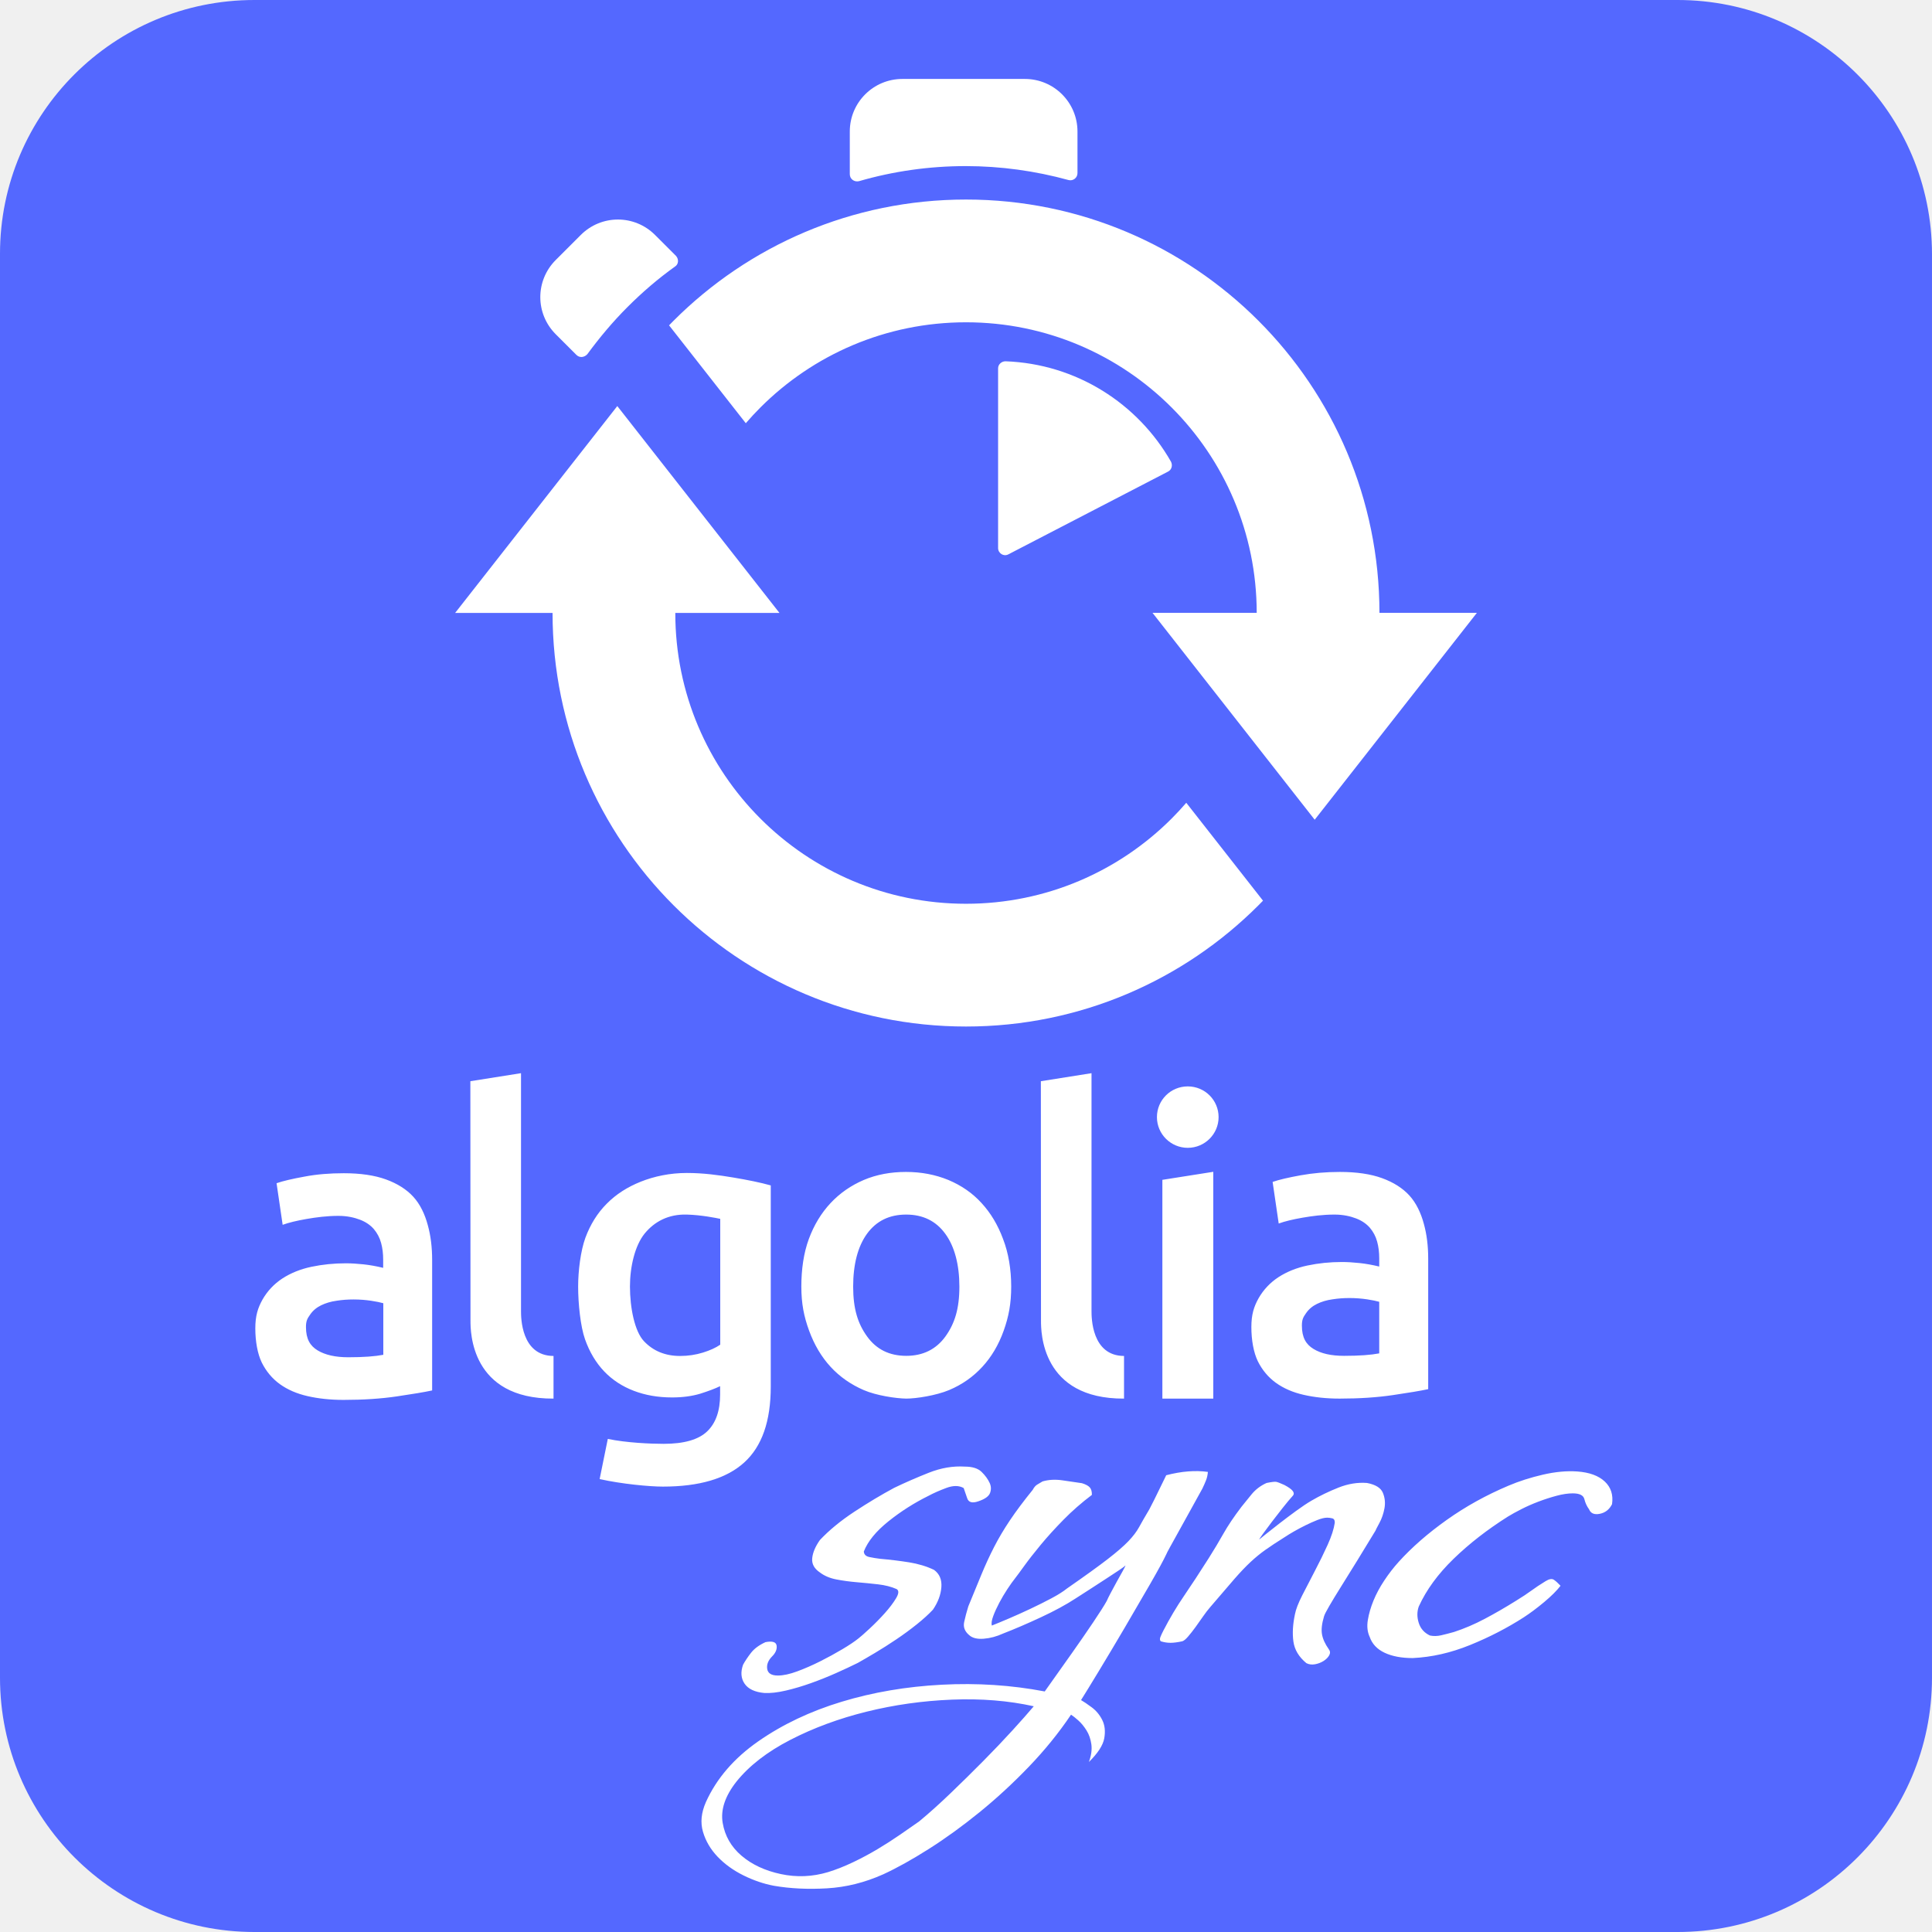
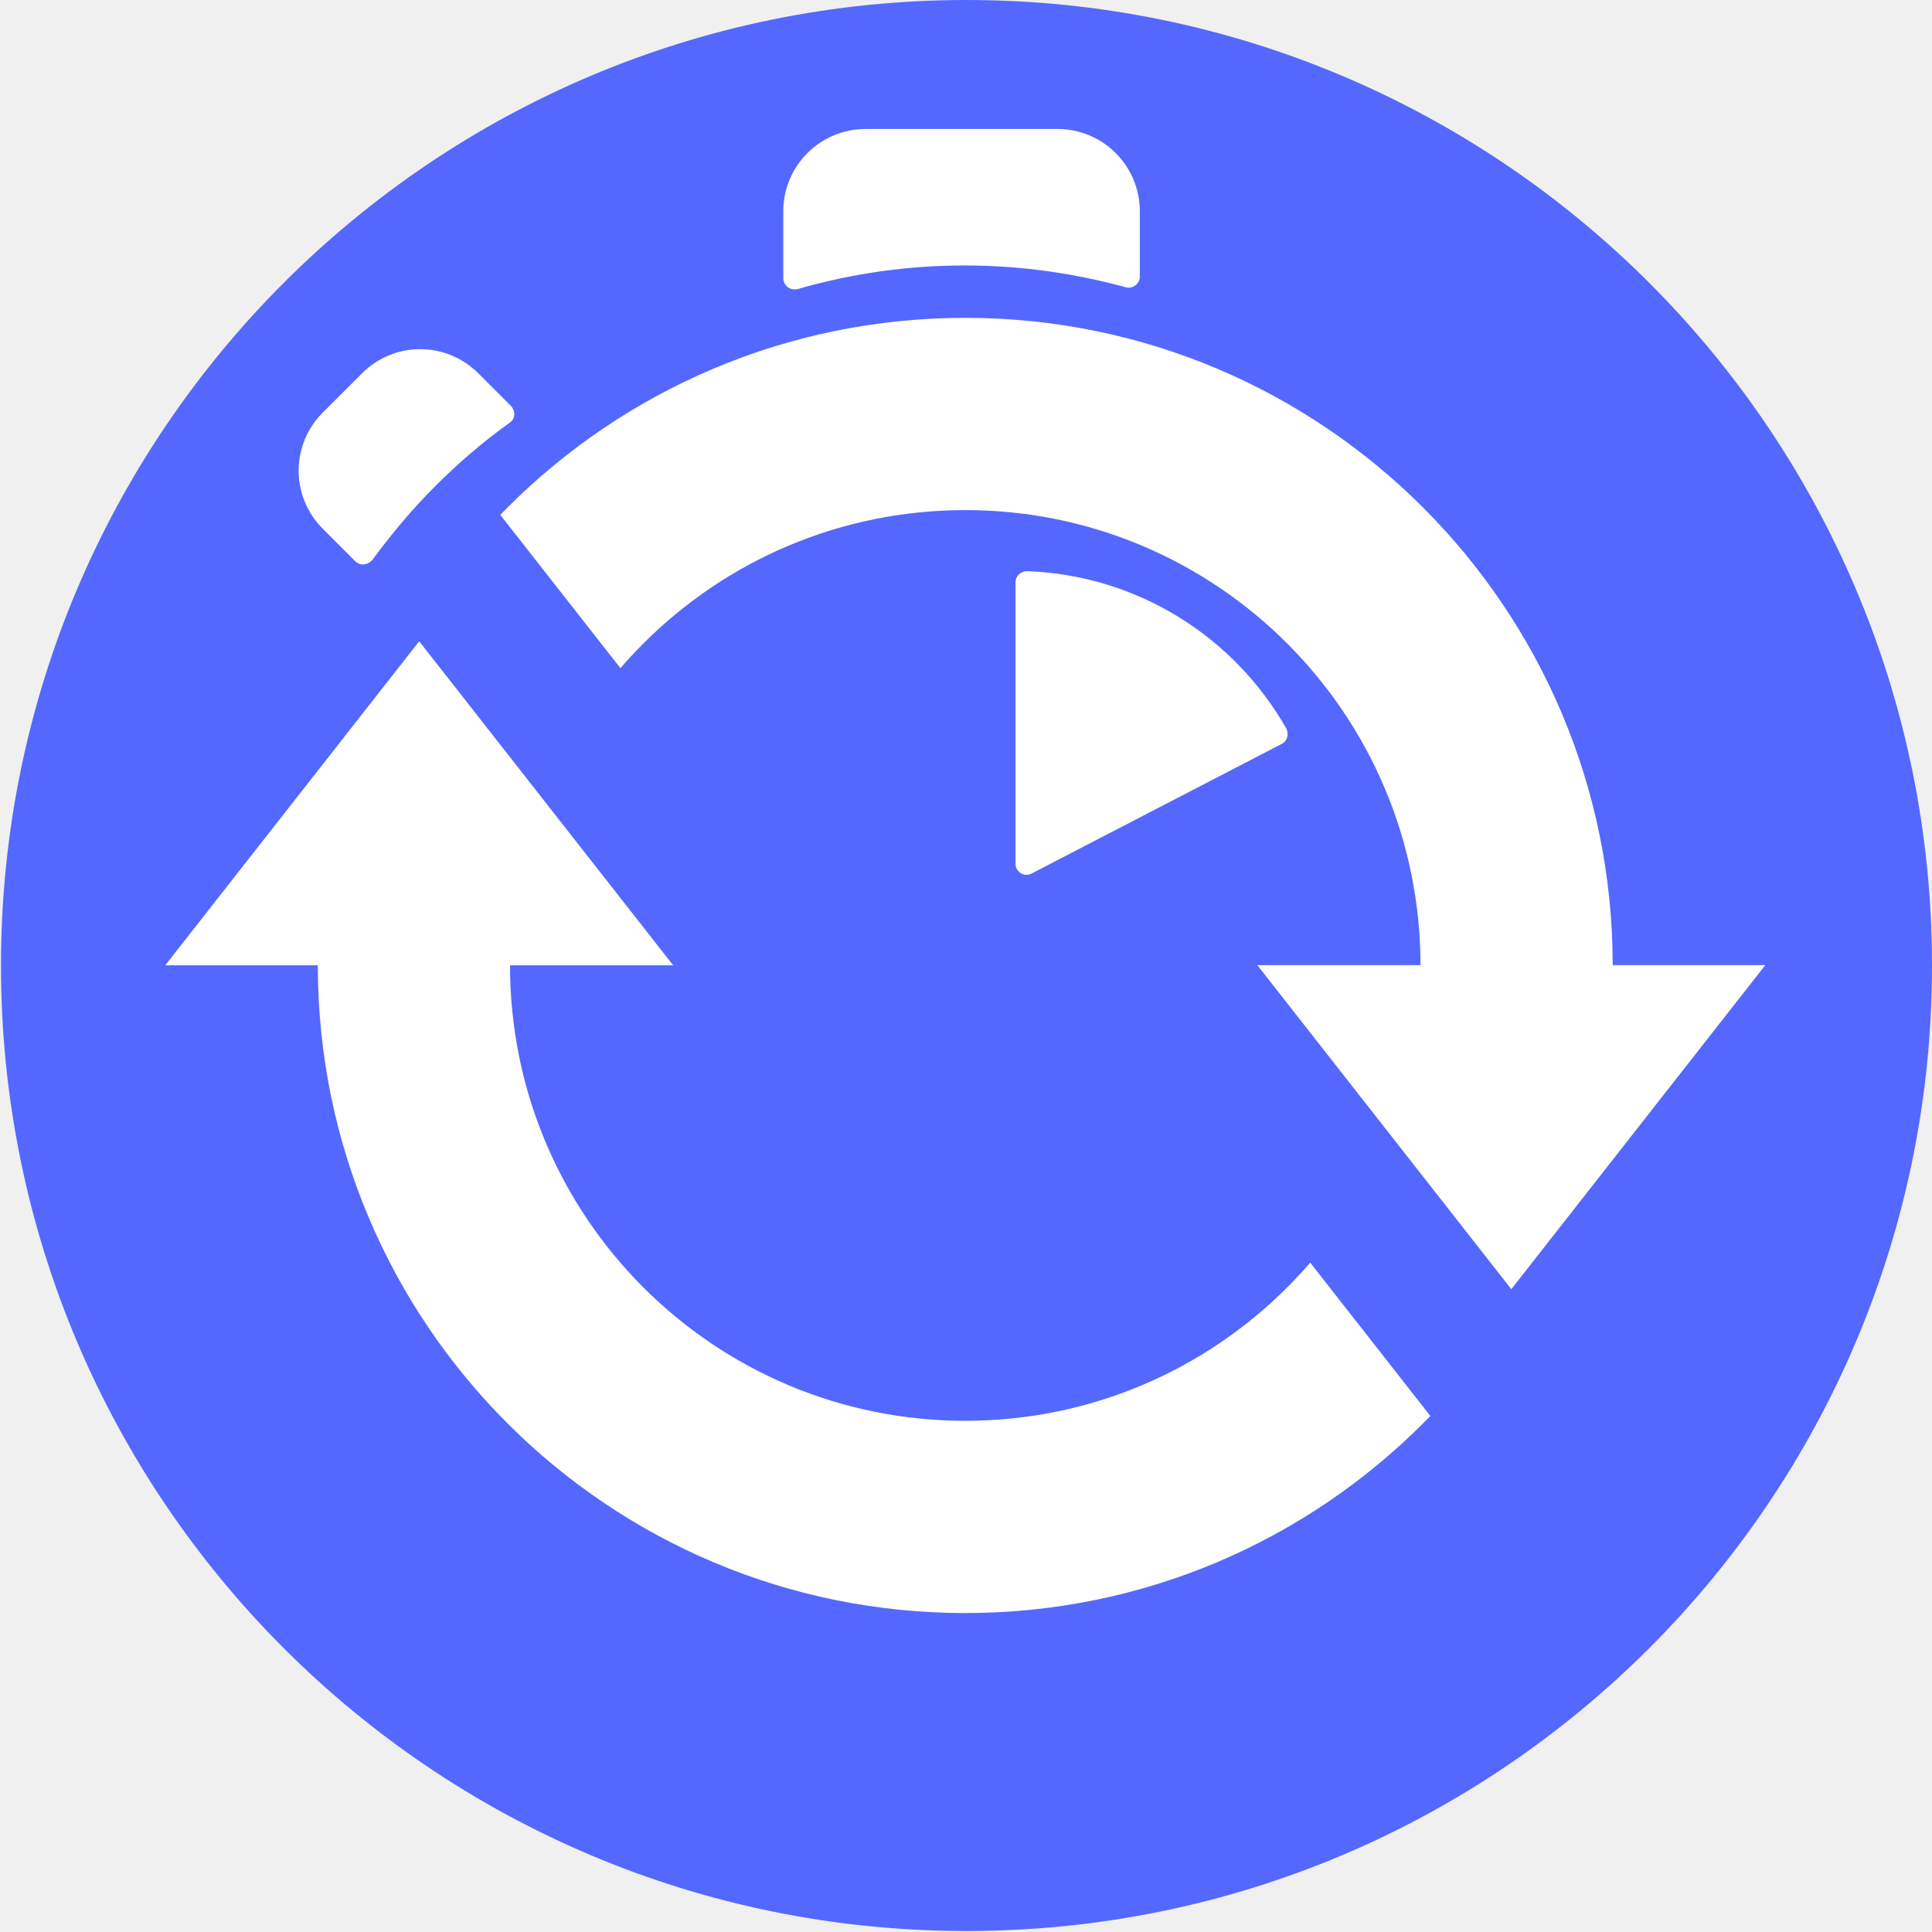
- <svg xmlns="http://www.w3.org/2000/svg" id="Layer_1" viewBox="0 0 981.743 981.744">
+ <svg xmlns="http://www.w3.org/2000/svg" viewBox="0 0 982.5 982.244">
  <defs>
-     <style>.cls-1{fill:#fff;}.cls-2{fill:#5468ff;}</style>
+     <style>.cls-1{fill:#fff;}.cls-2{fill:#5468ff;fill-rule:evenodd;}</style>
  </defs>
-   <g id="Layer_1-2">
-     <path class="cls-2" d="M129.271,0H852.472c71.188,0,129.271,57.767,129.271,129.232V852.513c0,71.167-57.785,129.232-129.271,129.232H129.271C58.083,981.744,0,923.977,0,852.513V128.934C0,57.767,57.785,0,129.271,0Z" />
+   <g id="Layer_2">
+     <path class="cls-2" d="M491.5,0c271.172,0,491,219.828,491,491s-219.828,491-491,491S.5,762.172,.5,491,220.328,0,491.5,0Z" />
  </g>
-   <path class="cls-1" d="M590.659,710.7h25.87v-115.248l-25.87,4.083v111.165Zm-19.485,0v-21.667c-16.523-.066-16.523-19.691-16.523-22.786v-120.912l-25.738,4.083,.066,121.702c0,5.466,0,39.777,42.195,39.58h0Zm32.387-127.432c8.623,0,15.667-6.981,15.667-15.608s-6.978-15.608-15.667-15.608-15.667,6.981-15.667,15.608,7.043,15.608,15.667,15.608Zm-211.897,19.098c-5.2-1.449-11.585-2.766-19.09-4.017-7.504-1.251-15.206-2.305-23.566-2.305-8.623,0-16.588,1.712-23.369,4.412-6.78,2.7-12.573,6.388-17.312,11.196-4.805,4.808-8.36,10.603-10.861,17.32-2.436,6.717-3.686,16.793-3.686,24.828,0,8.561,1.185,20.218,3.489,26.738,2.304,6.52,5.595,11.986,9.742,16.332s9.216,7.639,15.074,9.878c5.859,2.239,12.31,3.359,19.419,3.359,5.398,0,10.203-.659,14.35-1.91,4.147-1.317,7.504-2.568,10.072-3.82v4.215c0,8.298-2.172,14.554-6.583,18.769s-11.783,6.322-22.118,6.322c-6.517,0-18.958-.527-28.371-2.503l-4.147,20.415c11.256,2.502,25.343,3.82,32.124,3.82,18.563,0,32.321-4.083,41.339-12.249,9.018-8.166,13.495-21.008,13.495-38.592h0v-102.209h0Zm-25.672,80.937c-2.304,1.581-5.2,2.898-8.821,4.017-3.62,1.119-7.504,1.712-11.585,1.712-7.504,0-13.626-2.502-18.366-7.508-4.739-5.005-7.109-16.991-7.109-27.791,0-10.01,2.501-20.745,7.438-26.869,5.003-6.125,12.112-9.944,21.46-9.681,7.438,.198,15.14,1.778,16.983,2.173v63.946h0Zm72.871,23.05c6.517,2.832,16.588,4.281,21.657,4.346,5.069,0,15.206-1.581,21.789-4.346,6.583-2.766,12.178-6.717,16.852-11.788,4.674-5.071,8.294-11.195,10.861-18.374,2.567-7.178,3.818-13.764,3.818-22.457s-1.382-17.057-4.147-24.169c-2.633-7.112-6.254-13.171-10.927-18.242-4.608-5.071-10.269-8.956-16.852-11.722-6.583-2.7-13.758-4.083-21.525-4.083s-14.943,1.317-21.46,4.083c-6.451,2.766-12.112,6.652-16.852,11.722-4.74,5.071-8.426,11.13-11.059,18.242-2.633,7.112-3.818,15.476-3.818,24.169s1.317,15.279,3.95,22.457,6.254,13.303,10.927,18.374c4.674,5.071,10.269,8.957,16.786,11.788h-0Zm1.711-79.422c4.739-6.52,11.388-9.747,19.88-9.747s15.14,3.227,19.88,9.747c4.739,6.454,7.175,15.74,7.175,26.869,0,11.261-2.37,18.769-7.109,25.355-4.74,6.52-11.388,9.813-19.88,9.813s-15.14-3.227-19.88-9.813c-4.739-6.52-7.109-14.093-7.109-25.355,0-11.13,2.304-20.349,7.043-26.869h0Zm207.75,75.734c3.95,2.832,8.623,4.873,14.153,6.125,5.464,1.251,11.586,1.91,18.234,1.91,10.006,0,19.024-.593,27.055-1.778,8.031-1.185,14.021-2.173,17.971-3.029v-66.251c0-6.52-.724-12.447-2.238-17.847-1.448-5.4-3.884-10.537-7.307-14.291-3.423-3.754-8.097-6.717-13.889-8.825-5.793-2.107-12.968-3.161-21.46-3.161-7.109,0-13.758,.593-19.945,1.712-6.188,1.119-10.993,2.239-14.219,3.359l3.094,21.14c3.094-1.119,7.175-2.107,12.112-2.963,4.937-.856,10.335-1.581,16.259-1.581,4.41,0,8.097,.856,10.993,1.976,2.896,1.12,5.2,2.7,6.978,4.742,1.712,2.041,2.962,4.346,3.686,7.046,.724,2.634,1.053,5.466,1.053,8.43v4.215c-3.555-.856-6.846-1.449-10.006-1.778-3.16-.329-6.122-.527-8.953-.527-6.056,0-11.915,.593-17.51,1.778-5.595,1.185-10.466,3.161-14.745,5.927-4.213,2.766-7.57,6.322-10.072,10.669-2.436,4.346-3.686,8.364-3.686,14.686,0,6.586,1.119,12.908,3.291,17.386,2.238,4.478,5.266,8.1,9.15,10.932h0Zm15.338-35.365c1.382-2.041,3.291-3.622,5.595-4.742,2.304-1.12,4.937-1.91,7.833-2.305,2.896-.461,5.793-.658,8.623-.658,3.291,0,6.254,.263,8.953,.658,2.699,.395,4.74,.856,6.188,1.251v26.211c-4.081,.79-9.94,1.251-17.839,1.251-6.517,0-11.651-1.12-15.535-3.49-3.818-2.305-5.925-5.795-5.925-11.854,0-3.095,.658-4.281,2.107-6.322h0Zm-453.614-59.139c-3.423-3.754-8.097-6.717-13.889-8.825s-12.968-3.161-21.46-3.161c-7.109,0-13.758,.527-19.946,1.712-6.188,1.119-10.993,2.239-14.219,3.359l3.094,21.14c3.094-1.119,7.175-2.107,12.112-2.963,4.937-.856,10.335-1.581,16.259-1.581,4.41,0,8.097,.856,10.993,1.976,2.896,1.119,5.2,2.7,6.978,4.742,1.712,2.042,2.962,4.346,3.686,7.046,.724,2.634,1.053,5.466,1.053,8.43v4.215c-3.555-.856-6.912-1.449-10.006-1.778-3.16-.329-6.122-.527-8.953-.527-6.056,0-11.915,.593-17.51,1.778-5.595,1.185-10.466,3.161-14.745,5.927-4.213,2.766-7.57,6.322-10.072,10.669-2.436,4.346-3.686,8.364-3.686,14.686,0,6.586,1.119,12.908,3.291,17.386,2.238,4.478,5.266,8.1,9.15,10.932,3.95,2.832,8.623,4.873,14.153,6.125,5.464,1.251,11.586,1.91,18.234,1.91,10.006,0,19.024-.593,27.055-1.778,8.031-1.185,14.021-2.173,17.971-3.029v-66.251c0-6.52-.724-12.447-2.238-17.847-1.448-5.4-3.818-10.471-7.307-14.291h0Zm-15.272,80.278c-4.081,.79-9.94,1.251-17.839,1.251-6.517,0-11.717-1.185-15.535-3.49-3.818-2.305-5.924-5.795-5.924-11.854,0-3.095,.658-4.281,2.106-6.322,1.382-2.042,3.291-3.622,5.595-4.742,2.304-1.119,4.937-1.91,7.833-2.305,2.896-.461,5.793-.659,8.623-.659,3.291,0,6.254,.263,8.953,.659,2.699,.395,4.739,.856,6.188,1.251v26.211h0Zm69.974-22.194v-120.912l-25.738,4.083,.066,121.702c0,5.466,0,39.777,42.195,39.58v-21.667c-16.523-.066-16.523-19.691-16.523-22.786h0Z" />
-   <g id="Layer_2">
-     <path class="cls-1" d="M595.335,415.98c-26.731,26.734-63.663,43.269-104.458,43.269s-77.727-16.535-104.458-43.269c-26.731-26.734-43.265-63.669-43.265-104.469v-.038h52.941l-41.208-52.567-41.208-52.567-41.208,52.567-41.208,52.567h49.521v.038c0,58.018,23.516,110.546,61.537,148.571,38.021,38.025,90.544,61.544,148.556,61.544s110.536-23.519,148.556-61.544c.795-.795,1.581-1.599,2.363-2.406l-38.993-49.741c-2.39,2.773-4.881,5.457-7.468,8.045h-0ZM292.875,180.32c1.682,1.682,4.112,1.308,5.607-.374,6.168-8.409,12.897-16.443,20.374-23.918,7.663-7.661,15.514-14.388,24.112-20.554,1.869-1.121,2.056-3.737,.561-5.419l-10.654-10.651c-10.467-10.464-27.289-10.464-37.757,0l-12.71,12.706c-10.467,10.464-10.467,27.281,0,37.745l10.467,10.464h0Zm219.541,101.365l81.121-42.043c1.869-.934,2.43-3.177,1.495-5.045-16.822-29.523-48.037-49.704-84.111-51.012-1.869,0-3.738,1.495-3.738,3.55v91.373c0,2.616,2.804,4.485,5.234,3.177h0Zm188.554,29.727c-.027-57.979-23.538-110.469-61.537-148.472-38.021-38.025-90.544-61.544-148.556-61.544s-110.535,23.519-148.556,61.544c-.786,.786-1.563,1.58-2.336,2.378l38.992,49.739c2.383-2.762,4.865-5.436,7.443-8.015,26.731-26.734,63.663-43.269,104.458-43.269s77.727,16.535,104.458,43.269c26.709,26.712,43.237,63.609,43.264,104.369h-52.95l41.208,52.567,41.208,52.567,41.208-52.567,41.208-52.567h-49.511ZM436.494,92.064c17.383-5.045,35.7-7.661,54.205-7.661,17.757,0,35.327,2.429,52.336,7.101,2.243,.561,4.486-1.121,4.486-3.55v-21.115c0-14.762-11.963-26.721-26.729-26.721h-62.242c-14.766,0-26.729,11.959-26.729,26.721v21.675c0,2.429,2.243,4.111,4.673,3.55h0Z" />
+   <g id="Layer_3">
+     <path class="cls-1" d="M654.582,654.713c-41.892,41.902-99.769,67.82-163.703,67.82s-121.811-25.917-163.703-67.82c-41.892-41.902-67.803-99.794-67.803-163.744v-.06h82.967l-64.58-82.394-64.58-82.394-64.58,82.394-64.58,82.394h77.607v.06c0,90.938,36.854,173.27,96.439,232.87,59.585,59.6,141.897,96.463,232.812,96.463s173.227-36.864,232.812-96.463c1.246-1.246,2.478-2.505,3.703-3.771l-61.109-77.965c-3.746,4.346-7.649,8.554-11.704,12.609h-0ZM180.579,285.34c2.636,2.636,6.444,2.05,8.788-.586,9.667-13.18,20.212-25.773,31.929-37.489,12.01-12.008,24.313-22.552,37.787-32.217,2.929-1.757,3.222-5.858,.879-8.493l-16.697-16.694c-16.404-16.401-42.767-16.401-59.171,0l-19.919,19.916c-16.404,16.401-16.404,42.761,0,59.162l16.404,16.401h0Zm344.056,158.879l127.129-65.898c2.929-1.464,3.808-4.979,2.344-7.907-26.363-46.275-75.282-77.906-131.816-79.956-2.929,0-5.858,2.343-5.858,5.565v143.218c0,4.1,4.394,7.029,8.202,4.979h0Zm295.495,46.594c-.042-90.876-36.887-173.149-96.438-232.715-59.585-59.6-141.897-96.463-232.812-96.463s-173.227,36.863-232.812,96.463c-1.231,1.231-2.449,2.476-3.66,3.727l61.106,77.962c3.734-4.33,7.623-8.521,11.664-12.562,41.892-41.903,99.77-67.82,163.703-67.82s121.811,25.917,163.703,67.82c41.858,41.868,67.76,99.701,67.802,163.588h-82.982l64.58,82.393,64.58,82.394,64.58-82.394,64.58-82.393h-77.592ZM405.654,147.008c27.242-7.908,55.949-12.008,84.948-12.008,27.828,0,55.363,3.808,82.019,11.129,3.515,.879,7.03-1.757,7.03-5.565v-33.095c0-23.137-18.747-41.882-41.888-41.882h-97.544c-23.141,0-41.888,18.744-41.888,41.882v33.974c0,3.807,3.515,6.443,7.323,5.565h-0Z" />
  </g>
-   <path class="cls-1" d="M388.416,860.298c3.105,.149,6.748-.263,10.925-1.236,4.175-.974,8.461-2.247,12.854-3.82,4.392-1.573,8.642-3.277,12.752-5.112,4.108-1.836,7.75-3.539,10.924-5.112,2.401-1.348,5.332-3.053,8.792-5.112,3.46-2.059,7.026-4.325,10.702-6.797,3.673-2.472,7.172-5.036,10.492-7.696,3.32-2.658,6.061-5.149,8.222-7.471,2.552-3.744,3.978-7.545,4.277-11.403,.299-3.857-.949-6.797-3.744-8.819-3.77-1.798-7.99-3.07-12.657-3.82-4.668-.748-9.582-1.348-14.736-1.798-1.868-.225-3.69-.523-5.464-.899-1.777-.374-2.712-1.31-2.807-2.809,2.03-5.168,6.2-10.28,12.516-15.335,6.313-5.056,13.111-9.381,20.396-12.976,2.503-1.348,5.507-2.677,9.016-3.988,3.506-1.31,6.447-1.292,8.818,.056,.502,1.499,1.108,3.258,1.823,5.28,.713,2.022,2.584,2.51,5.614,1.46,3.355-1.123,5.345-2.545,5.971-4.269,.626-1.722,.556-3.407-.209-5.056-.888-1.947-2.251-3.82-4.091-5.617-1.843-1.798-4.692-2.696-8.549-2.696-5.989-.374-12.06,.657-18.212,3.09-6.152,2.435-12.035,4.999-17.65,7.696-6.553,3.521-13.3,7.566-20.241,12.133-6.944,4.569-12.778,9.363-17.508,14.38-2.329,3.297-3.635,6.386-3.918,9.268-.286,2.884,1.03,5.3,3.948,7.246,2.268,1.724,5.066,2.904,8.394,3.539,3.328,.637,6.778,1.106,10.351,1.404,3.573,.3,7.154,.657,10.749,1.067,3.592,.412,6.747,1.218,9.464,2.415,1.215,.75,1.118,2.303-.292,4.662-1.41,2.359-3.323,4.887-5.74,7.583s-4.954,5.28-7.614,7.752c-2.659,2.472-4.569,4.157-5.73,5.056-1.955,1.573-4.695,3.409-8.214,5.505-3.523,2.098-7.256,4.138-11.202,6.123-3.948,1.984-7.844,3.688-11.686,5.112-3.844,1.422-7.136,2.135-9.877,2.135-3.251,0-5.053-1.106-5.41-3.314-.359-2.21,.451-4.325,2.43-6.348,1.812-1.798,2.598-3.632,2.351-5.505-.247-1.871-2.138-2.472-5.674-1.798-3.253,1.499-5.708,3.314-7.362,5.449-1.653,2.135-2.989,4.138-4.013,6.011-1.334,3.744-1.077,6.965,.771,9.662,1.848,2.696,5.199,4.269,10.05,4.718Zm206.099-74.092c1.102-1.984,2.514-4.531,4.232-7.639,1.716-3.107,3.634-6.572,5.75-10.392,2.116-3.82,4.287-7.752,6.517-11.796,.716-1.497,1.325-2.882,1.828-4.157,.502-1.273,.817-2.696,.945-4.269-6.354-.899-13.412-.337-21.176,1.685-1.35,2.696-2.456,4.963-3.315,6.797-.862,1.836-1.786,3.727-2.778,5.673-.993,1.948-1.816,3.558-2.47,4.831-2.268,3.82-4.016,6.853-5.243,9.1-1.227,2.247-3.018,4.606-5.372,7.078-2.355,2.472-5.854,5.505-10.497,9.1-4.644,3.595-11.548,8.577-20.708,14.942-1.955,1.573-4.627,3.258-8.015,5.056-3.388,1.798-6.949,3.578-10.681,5.336-3.735,1.761-7.355,3.39-10.862,4.887-3.51,1.499-6.402,2.696-8.679,3.595-.3-1.123-.063-2.733,.719-4.831,.778-2.096,1.803-4.343,3.071-6.741,1.268-2.396,2.642-4.718,4.123-6.965,1.479-2.247,2.761-4.044,3.843-5.393,.938-1.197,2.515-3.332,4.73-6.404,2.215-3.07,4.994-6.628,8.341-10.673,3.344-4.045,7.204-8.294,11.577-12.751,4.371-4.455,9.184-8.668,14.44-12.639,.046-1.647-.295-2.902-1.022-3.764-.73-.86-2.076-1.59-4.043-2.191-3.025-.449-6.344-.936-9.955-1.46-3.614-.523-6.966-.337-10.054,.562-1.079,.6-2.021,1.162-2.824,1.685-.806,.525-1.524,1.387-2.157,2.584-4.611,5.693-8.463,10.841-11.557,15.447-3.094,4.606-5.791,9.156-8.093,13.65-2.301,4.494-4.442,9.139-6.418,13.931-1.979,4.794-4.197,10.187-6.655,16.178-.862,2.772-1.569,5.431-2.116,7.976-.548,2.547,.291,4.757,2.519,6.628,1.618,1.499,4.087,2.117,7.41,1.854,3.32-.262,6.608-1.141,9.864-2.64,5.796-2.247,12.156-4.98,19.084-8.201,6.925-3.219,12.802-6.404,17.627-9.549,2.462-1.573,5.084-3.258,7.862-5.056,2.779-1.798,5.374-3.483,7.786-5.056,2.412-1.573,4.518-2.958,6.321-4.157,1.8-1.197,2.977-2.059,3.528-2.584-.103,.376-.604,1.367-1.504,2.977-.9,1.611-1.903,3.409-3.005,5.393-1.105,1.985-2.137,3.895-3.098,5.73-.962,1.836-1.598,3.128-1.903,3.876-1.227,2.247-3.557,5.917-6.986,11.01-3.433,5.094-6.975,10.223-10.627,15.391-3.655,5.168-8.3,11.721-13.933,19.66-16.884-3.221-34.313-4.364-52.288-3.426-17.974,.936-34.937,3.82-50.886,8.651-15.949,4.831-30.075,11.533-42.385,20.11-12.307,8.575-21.174,18.855-26.601,30.839-2.396,5.393-2.896,10.448-1.504,15.167,1.394,4.718,3.887,8.949,7.476,12.695,3.592,3.744,7.956,6.89,13.093,9.437,5.14,2.545,10.315,4.306,15.53,5.28,8.241,1.422,17.21,1.854,26.907,1.292,9.7-.562,19.237-2.94,28.614-7.134,6.978-3.221,14.71-7.527,23.198-12.92,8.488-5.393,17.046-11.591,25.672-18.593,8.627-7.004,16.991-14.717,25.095-23.143,8.104-8.426,15.249-17.245,21.437-26.457,.952,.599,2.181,1.573,3.69,2.921,1.507,1.348,2.898,3.033,4.169,5.056,1.272,2.022,2.094,4.381,2.471,7.078,.375,2.696-.041,5.691-1.252,8.988,4.586-4.494,7.19-8.521,7.813-12.077,.621-3.558,.278-6.648-1.031-9.268-1.311-2.623-3.104-4.775-5.383-6.46-2.278-1.685-4.076-2.903-5.393-3.651,1.796-2.847,4.786-7.715,8.964-14.605,4.179-6.892,8.557-14.229,13.135-22.02,4.578-7.789,8.906-15.223,12.984-22.301,4.078-7.078,6.854-12.19,8.328-15.335,.082-.298,.675-1.441,1.78-3.426Zm-80.033,93.078c-4.507,4.943-9.467,10.148-14.877,15.616-5.412,5.466-10.946,10.915-16.601,16.346-5.657,5.429-10.979,10.204-15.969,14.324-2.893,2.022-6.123,4.269-9.696,6.741-3.573,2.472-7.364,4.905-11.374,7.303-4.009,2.396-8.175,4.624-12.499,6.684-4.321,2.059-8.537,3.725-12.645,4.999-7.969,2.396-15.982,2.733-24.037,1.011-8.055-1.724-14.714-4.831-19.978-9.325-5.261-4.494-8.454-10.055-9.578-16.683-1.122-6.628,1.205-13.613,6.978-20.952,6.488-8.089,15.618-15.167,27.387-21.233,11.772-6.067,24.683-10.841,38.739-14.324,14.055-3.483,28.528-5.524,43.414-6.123,14.886-.6,28.741,.523,41.566,3.37-2.712,3.219-6.324,7.302-10.829,12.246Zm186.432-105.324c1.237-2.284,2.103-4.792,2.602-7.527,.497-2.733,.227-5.354-.808-7.864-1.038-2.509-3.726-4.174-8.069-5-4.771-.374-9.608,.412-14.508,2.359-4.902,1.948-9.469,4.157-13.702,6.628-2.3,1.348-4.911,3.09-7.833,5.224-2.924,2.135-5.738,4.252-8.446,6.348-2.709,2.098-5.041,3.932-6.996,5.505-1.955,1.573-3.066,2.472-3.33,2.696,.062-.225,.71-1.197,1.945-2.921,1.235-1.722,2.723-3.725,4.47-6.011,1.744-2.284,3.59-4.662,5.54-7.134,1.948-2.472,3.727-4.606,5.339-6.404,.49-.674,.396-1.441-.281-2.303-.677-.86-2.08-1.854-4.208-2.977-1.988-.899-3.341-1.422-4.061-1.573-.721-.149-2.371,.039-4.952,.562-3.012,1.348-5.541,3.258-7.591,5.73-2.05,2.472-3.779,4.606-5.187,6.404-3.816,5.019-6.865,9.549-9.143,13.594-2.28,4.045-4.767,8.201-7.464,12.47-4.659,7.341-8.857,13.745-12.591,19.211-3.738,5.468-7.231,11.347-10.484,17.638-.655,1.274-1.158,2.359-1.505,3.258-.347,.899-.291,1.611,.175,2.135,1.683,.525,3.337,.786,4.962,.786,1.623,0,3.625-.262,6.004-.786,.771-.225,1.753-1.029,2.949-2.415,1.192-1.385,2.441-2.977,3.749-4.775,1.306-1.798,2.592-3.613,3.858-5.449,1.266-1.834,2.489-3.426,3.673-4.775,5.097-5.991,9.167-10.729,12.207-14.212,3.037-3.483,5.786-6.365,8.242-8.651,2.455-2.284,4.944-4.325,7.471-6.123,2.524-1.798,5.933-4.044,10.229-6.741,.997-.674,2.402-1.534,4.213-2.584,1.811-1.048,3.774-2.096,5.891-3.146,2.116-1.048,4.17-1.966,6.163-2.752,1.991-.786,3.649-1.18,4.969-1.18,.811,0,1.668,.112,2.573,.337,.902,.225,1.331,.974,1.286,2.247-.46,3.146-1.661,6.872-3.606,11.178-1.946,4.308-4.09,8.689-6.431,13.144-2.344,4.457-4.51,8.651-6.505,12.583-1.995,3.932-3.222,7.097-3.676,9.493-1.116,5.168-1.384,9.83-.799,13.987,.583,4.157,2.777,7.808,6.584,10.954,1.338,.674,2.81,.86,4.415,.562,1.605-.3,3.054-.862,4.347-1.685,1.293-.825,2.241-1.78,2.844-2.865,.603-1.085,.529-2.115-.217-3.09-1.9-2.696-3.052-5.242-3.459-7.639-.407-2.396-.057-5.429,1.054-9.1,.226-.823,1.109-2.565,2.654-5.224,1.542-2.658,3.535-5.935,5.977-9.83,2.441-3.893,5.174-8.294,8.198-13.201,3.023-4.905,6.118-9.979,9.287-15.223,.082-.298,.742-1.59,1.979-3.876Zm114.55-21.121c-3.147-2.958-7.807-4.662-13.977-5.112-5.38-.374-11.217,.169-17.506,1.629-6.291,1.46-12.081,3.314-17.368,5.561-11.37,4.794-21.851,10.599-31.439,17.413-9.591,6.816-17.741,13.931-24.448,21.346-2.631,2.921-5.076,6.086-7.331,9.493-2.258,3.409-4.077,6.797-5.46,10.167-1.383,3.37-2.342,6.667-2.87,9.886-.531,3.221-.221,6.067,.928,8.538,1.244,3.595,3.777,6.291,7.6,8.089,3.82,1.798,8.573,2.696,14.261,2.696,9.666-.449,19.388-2.658,29.16-6.628,9.772-3.969,18.85-8.651,27.239-14.043,3.338-2.171,6.819-4.775,10.447-7.808,3.625-3.033,6.388-5.786,8.286-8.257-1.255-1.348-2.374-2.359-3.355-3.033-.983-.674-2.389-.449-4.221,.674-2.811,1.724-5.233,3.333-7.268,4.831-2.037,1.499-4.643,3.221-7.817,5.168-5.396,3.37-10.675,6.423-15.843,9.156-5.169,2.735-10.376,4.963-15.621,6.685-2.42,.674-4.604,1.236-6.555,1.685-1.951,.449-3.842,.488-5.666,.112-2.88-1.348-4.78-3.483-5.703-6.404-.925-2.921-.925-5.691,.001-8.314,3.849-8.463,9.752-16.552,17.712-24.267,7.958-7.713,17.158-14.867,27.602-21.458,1.832-1.123,4.104-2.377,6.822-3.764,2.715-1.385,5.604-2.658,8.665-3.82,3.06-1.16,6.125-2.152,9.195-2.977,3.068-.823,5.823-1.236,8.259-1.236,3.451,0,5.417,.974,5.898,2.921,.478,1.948,1.276,3.671,2.387,5.168,.844,2.098,2.663,2.865,5.459,2.303,2.793-.562,4.867-2.191,6.217-4.887,.688-4.718-.542-8.556-3.688-11.515Z" />
</svg>
